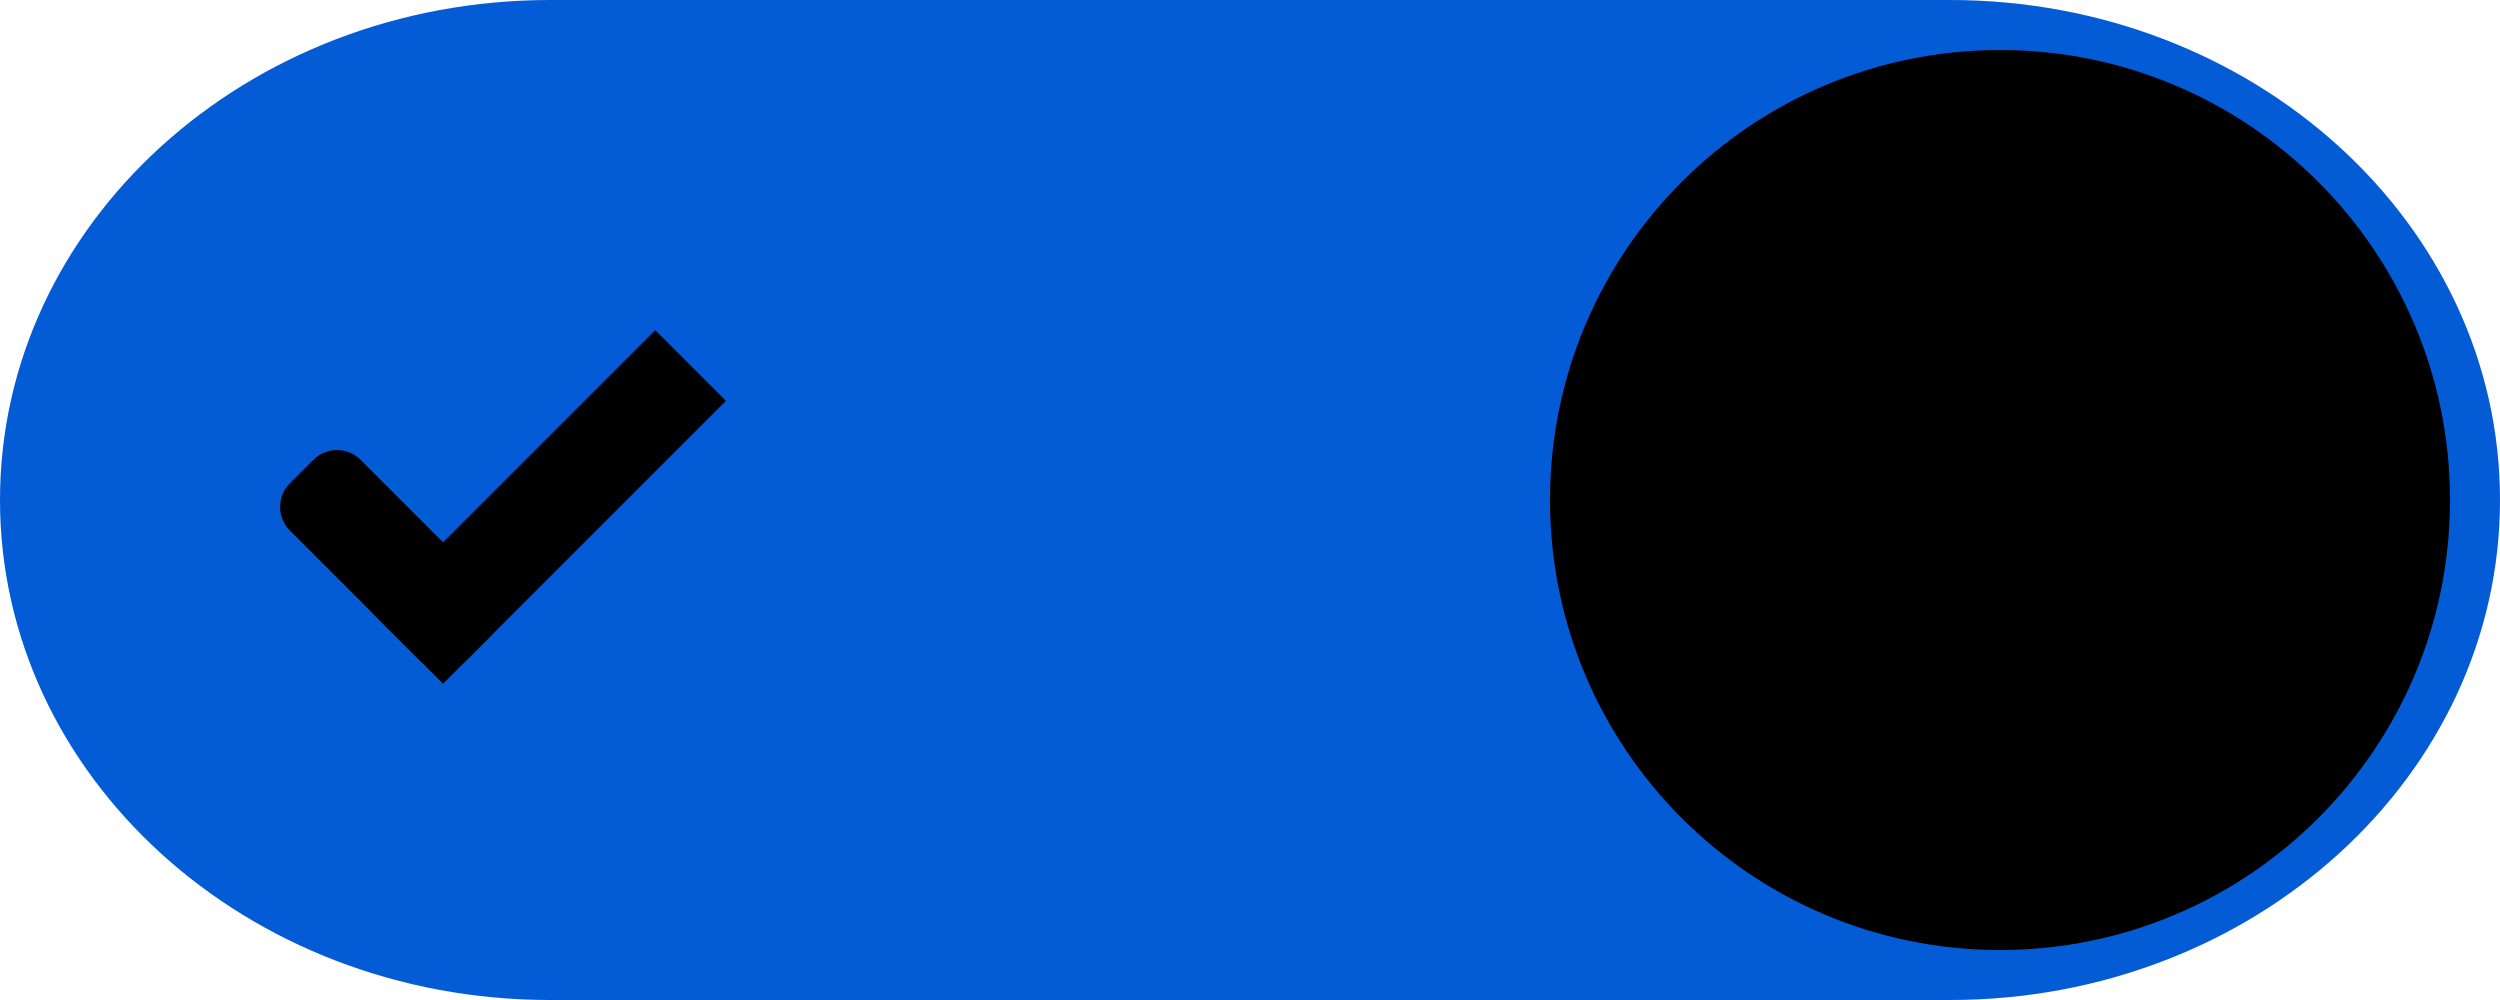
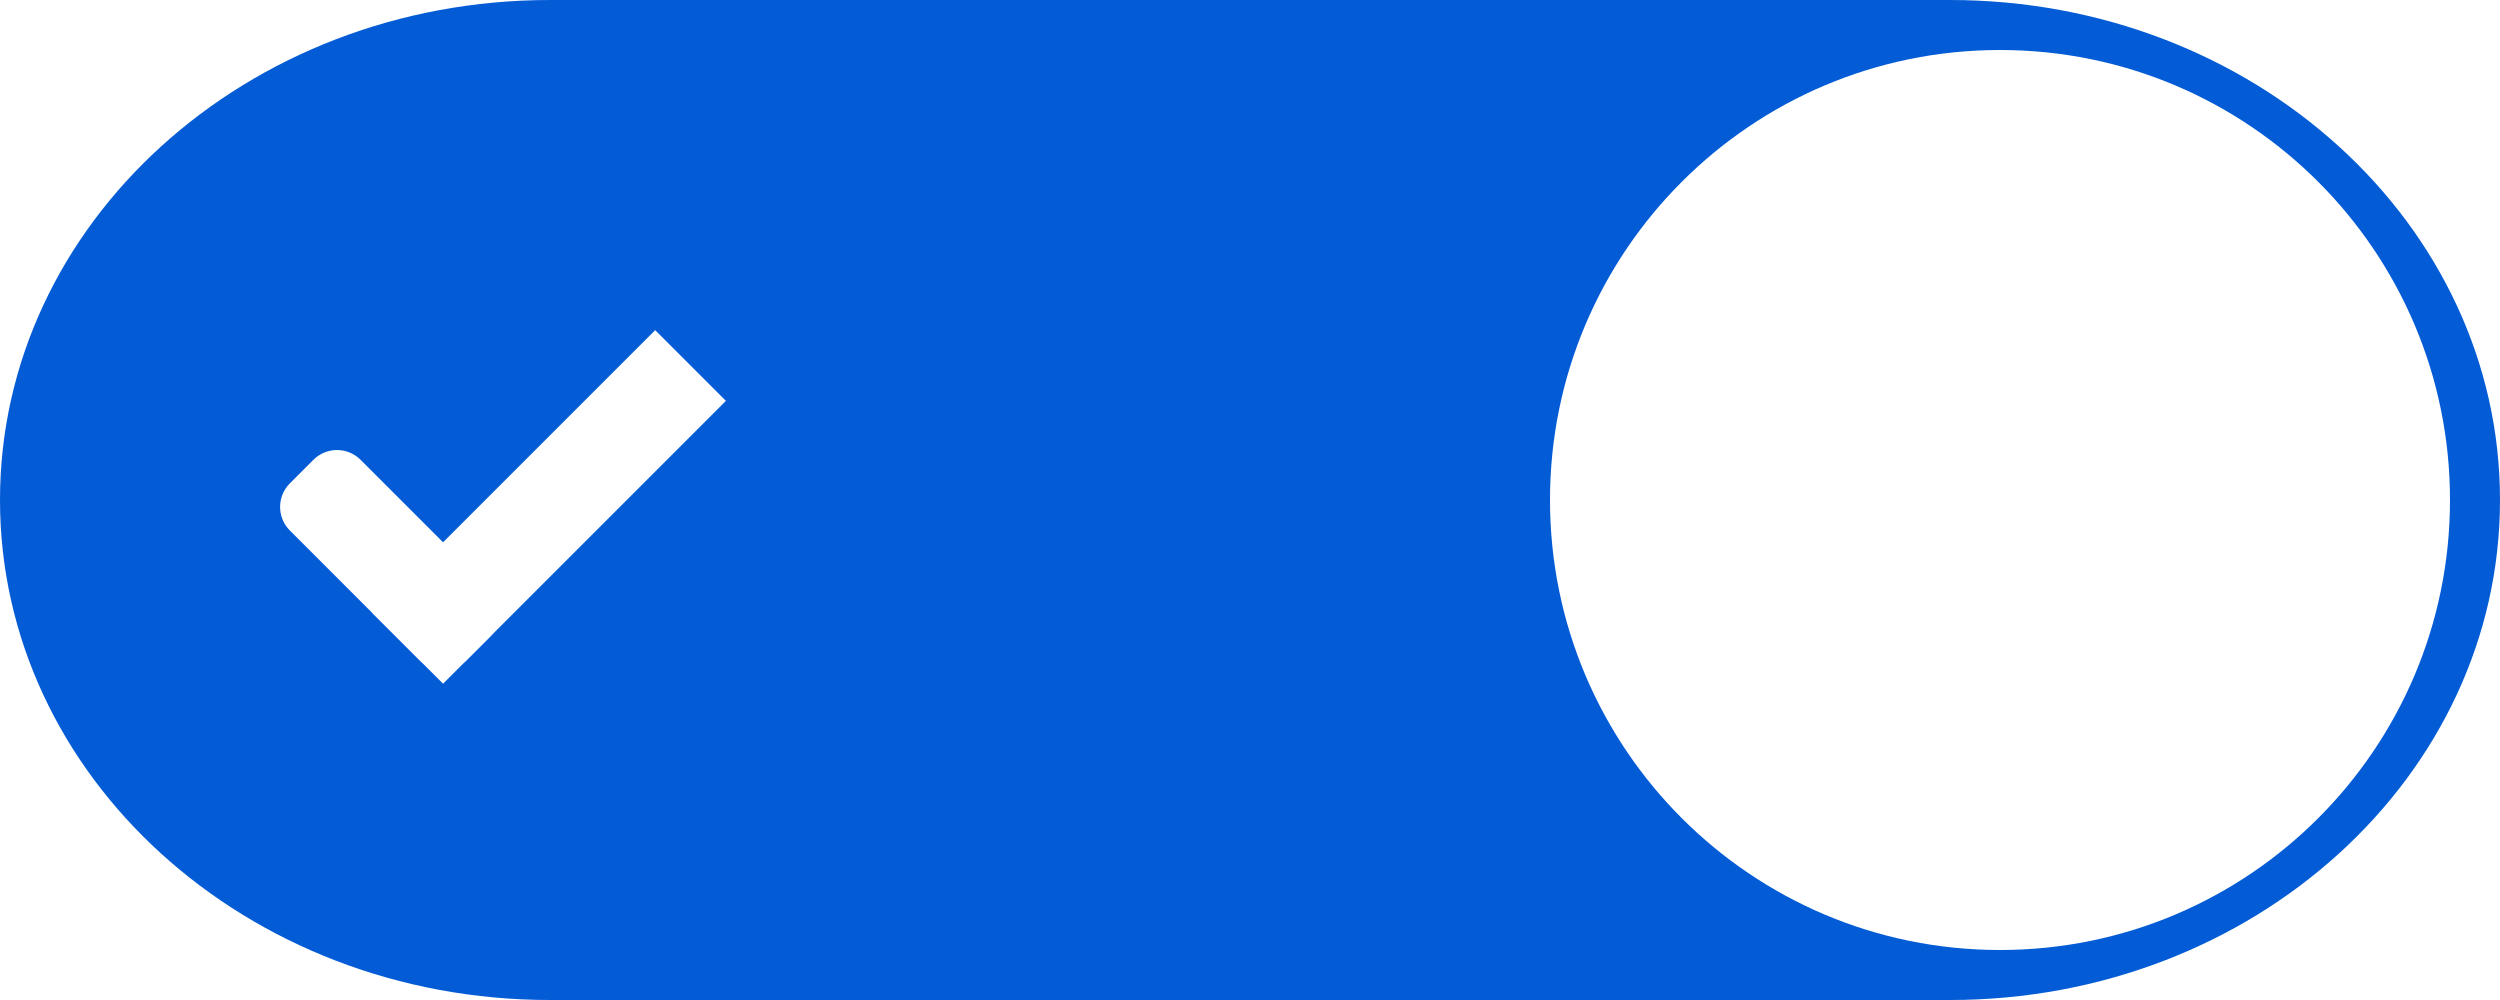
<svg xmlns="http://www.w3.org/2000/svg" xmlns:ns1="http://www.openswatchbook.org/uri/2009/osb" xmlns:xlink="http://www.w3.org/1999/xlink" width="50" height="20" id="svg7539" version="1.1">
  <defs id="defs7541">
    <linearGradient id="selected_fg_color" ns1:paint="solid">
-       <stop style="stop-color:#ffffffgit;stop-opacity:1;" offset="0" id="stop4181" />
+       <stop style="stop-color:#ffffff;stop-opacity:1;" offset="0" id="stop4181" />
    </linearGradient>
    <linearGradient id="selected_bg_color" ns1:paint="solid">
      <stop style="stop-color:#035BD6;stop-opacity:1;" offset="0" id="stop4166" />
    </linearGradient>
    <linearGradient id="linearGradient4695-1-4-3-5-0-6">
      <stop id="stop4697-9-9-7-0-1-5" style="stop-color:#000000;stop-opacity:1;" offset="0" />
      <stop id="stop4699-5-8-9-0-4-0" style="stop-color:#000000;stop-opacity:0" offset="1" />
    </linearGradient>
    <linearGradient id="linearGradient3768-6">
      <stop style="stop-color:#0f0f0f;stop-opacity:1;" offset="0" id="stop3770-0" />
      <stop id="stop3778-6" offset="0.078" style="stop-color:#171717;stop-opacity:1;" />
      <stop style="stop-color:#171717;stop-opacity:1;" offset="0.974" id="stop3774-2" />
      <stop style="stop-color:#1b1b1b;stop-opacity:1;" offset="1" id="stop3776-2" />
    </linearGradient>
    <linearGradient id="linearGradient3969-0-4">
      <stop style="stop-color:#353537;stop-opacity:1;" offset="0" id="stop3971-2-6" />
      <stop style="stop-color:#4d4f52;stop-opacity:1;" offset="1" id="stop3973-0-1" />
    </linearGradient>
    <linearGradient id="linearGradient3938">
      <stop id="stop3940" offset="0" style="stop-color:#ffffff;stop-opacity:0;" />
      <stop id="stop3942" offset="1" style="stop-color:#ffffff;stop-opacity:0.549;" />
    </linearGradient>
    <linearGradient id="linearGradient6523">
      <stop id="stop6525" offset="0" style="stop-color:#1a1a1a;stop-opacity:1;" />
      <stop id="stop6527" offset="1" style="stop-color:#1a1a1a;stop-opacity:0;" />
    </linearGradient>
    <linearGradient id="linearGradient3938-6">
      <stop id="stop3940-4" offset="0" style="stop-color:#bebebe;stop-opacity:1;" />
      <stop id="stop3942-8" offset="1" style="stop-color:#ffffff;stop-opacity:1;" />
    </linearGradient>
    <linearGradient xlink:href="#selected_bg_color" id="linearGradient4168" x1="26" y1="1031.362" x2="26" y2="1051.362" gradientUnits="userSpaceOnUse" />
    <linearGradient xlink:href="#selected_fg_color" id="linearGradient4183" x1="980.05" y1="-456.095" x2="980.05" y2="-454.095" gradientUnits="userSpaceOnUse" />
    <linearGradient xlink:href="#selected_fg_color" id="linearGradient4185" x1="981.55" y1="-462.095" x2="981.55" y2="-454.095" gradientUnits="userSpaceOnUse" />
    <linearGradient xlink:href="#selected_fg_color" id="linearGradient4187" x1="41" y1="1032.362" x2="41" y2="1050.362" gradientUnits="userSpaceOnUse" />
  </defs>
  <g id="layer1" transform="translate(-120,88)">
    <g transform="translate(-886,-448)" style="display:inline;opacity:1" id="switch-active-2">
      <g id="layer1-9-0" transform="translate(885,450)" style="display:inline;opacity:1">
        <g style="display:inline" transform="translate(120,-117)" id="switch-active-8">
          <g id="g3900-1-87" transform="translate(0,-1004.362)">
            <rect style="display:inline;opacity:0;fill:#434343;fill-opacity:1;stroke:none;stroke-width:1;stroke-linecap:butt;stroke-linejoin:miter;stroke-miterlimit:4;stroke-dasharray:none;stroke-dashoffset:0;stroke-opacity:1" id="rect5465-3-3" width="52" height="24" x="0" y="1029.362" />
            <rect style="fill:url(#linearGradient4168);fill-opacity:1;fill-rule:nonzero;stroke:none" id="rect2987-0-8" width="50" height="20" x="1" y="1031.362" ry="11" rx="11" />
            <circle style="fill:url(#linearGradient4187);fill-opacity:1;fill-rule:nonzero;stroke:none" id="path3759-0" cx="41" cy="1041.362" r="9" />
          </g>
        </g>
      </g>
      <g transform="translate(-1.000316,0)" id="g4816">
        <rect transform="matrix(0.7071068,0.7071068,-0.7071068,0.7071068,0,0)" ry="0.667" rx="0.667" y="-456.095" x="977.55" height="2" width="5" id="rect3977-39-2" style="display:inline;opacity:1;fill:url(#linearGradient4183);fill-opacity:1;stroke:none" />
        <rect transform="matrix(0.7071068,0.7071068,-0.7071068,0.7071068,0,0)" ry="0" y="-462.095" x="980.55" height="8" width="2" id="rect3979-7-0" style="display:inline;opacity:1;fill:url(#linearGradient4185);fill-opacity:1;stroke:none" />
      </g>
    </g>
  </g>
</svg>
